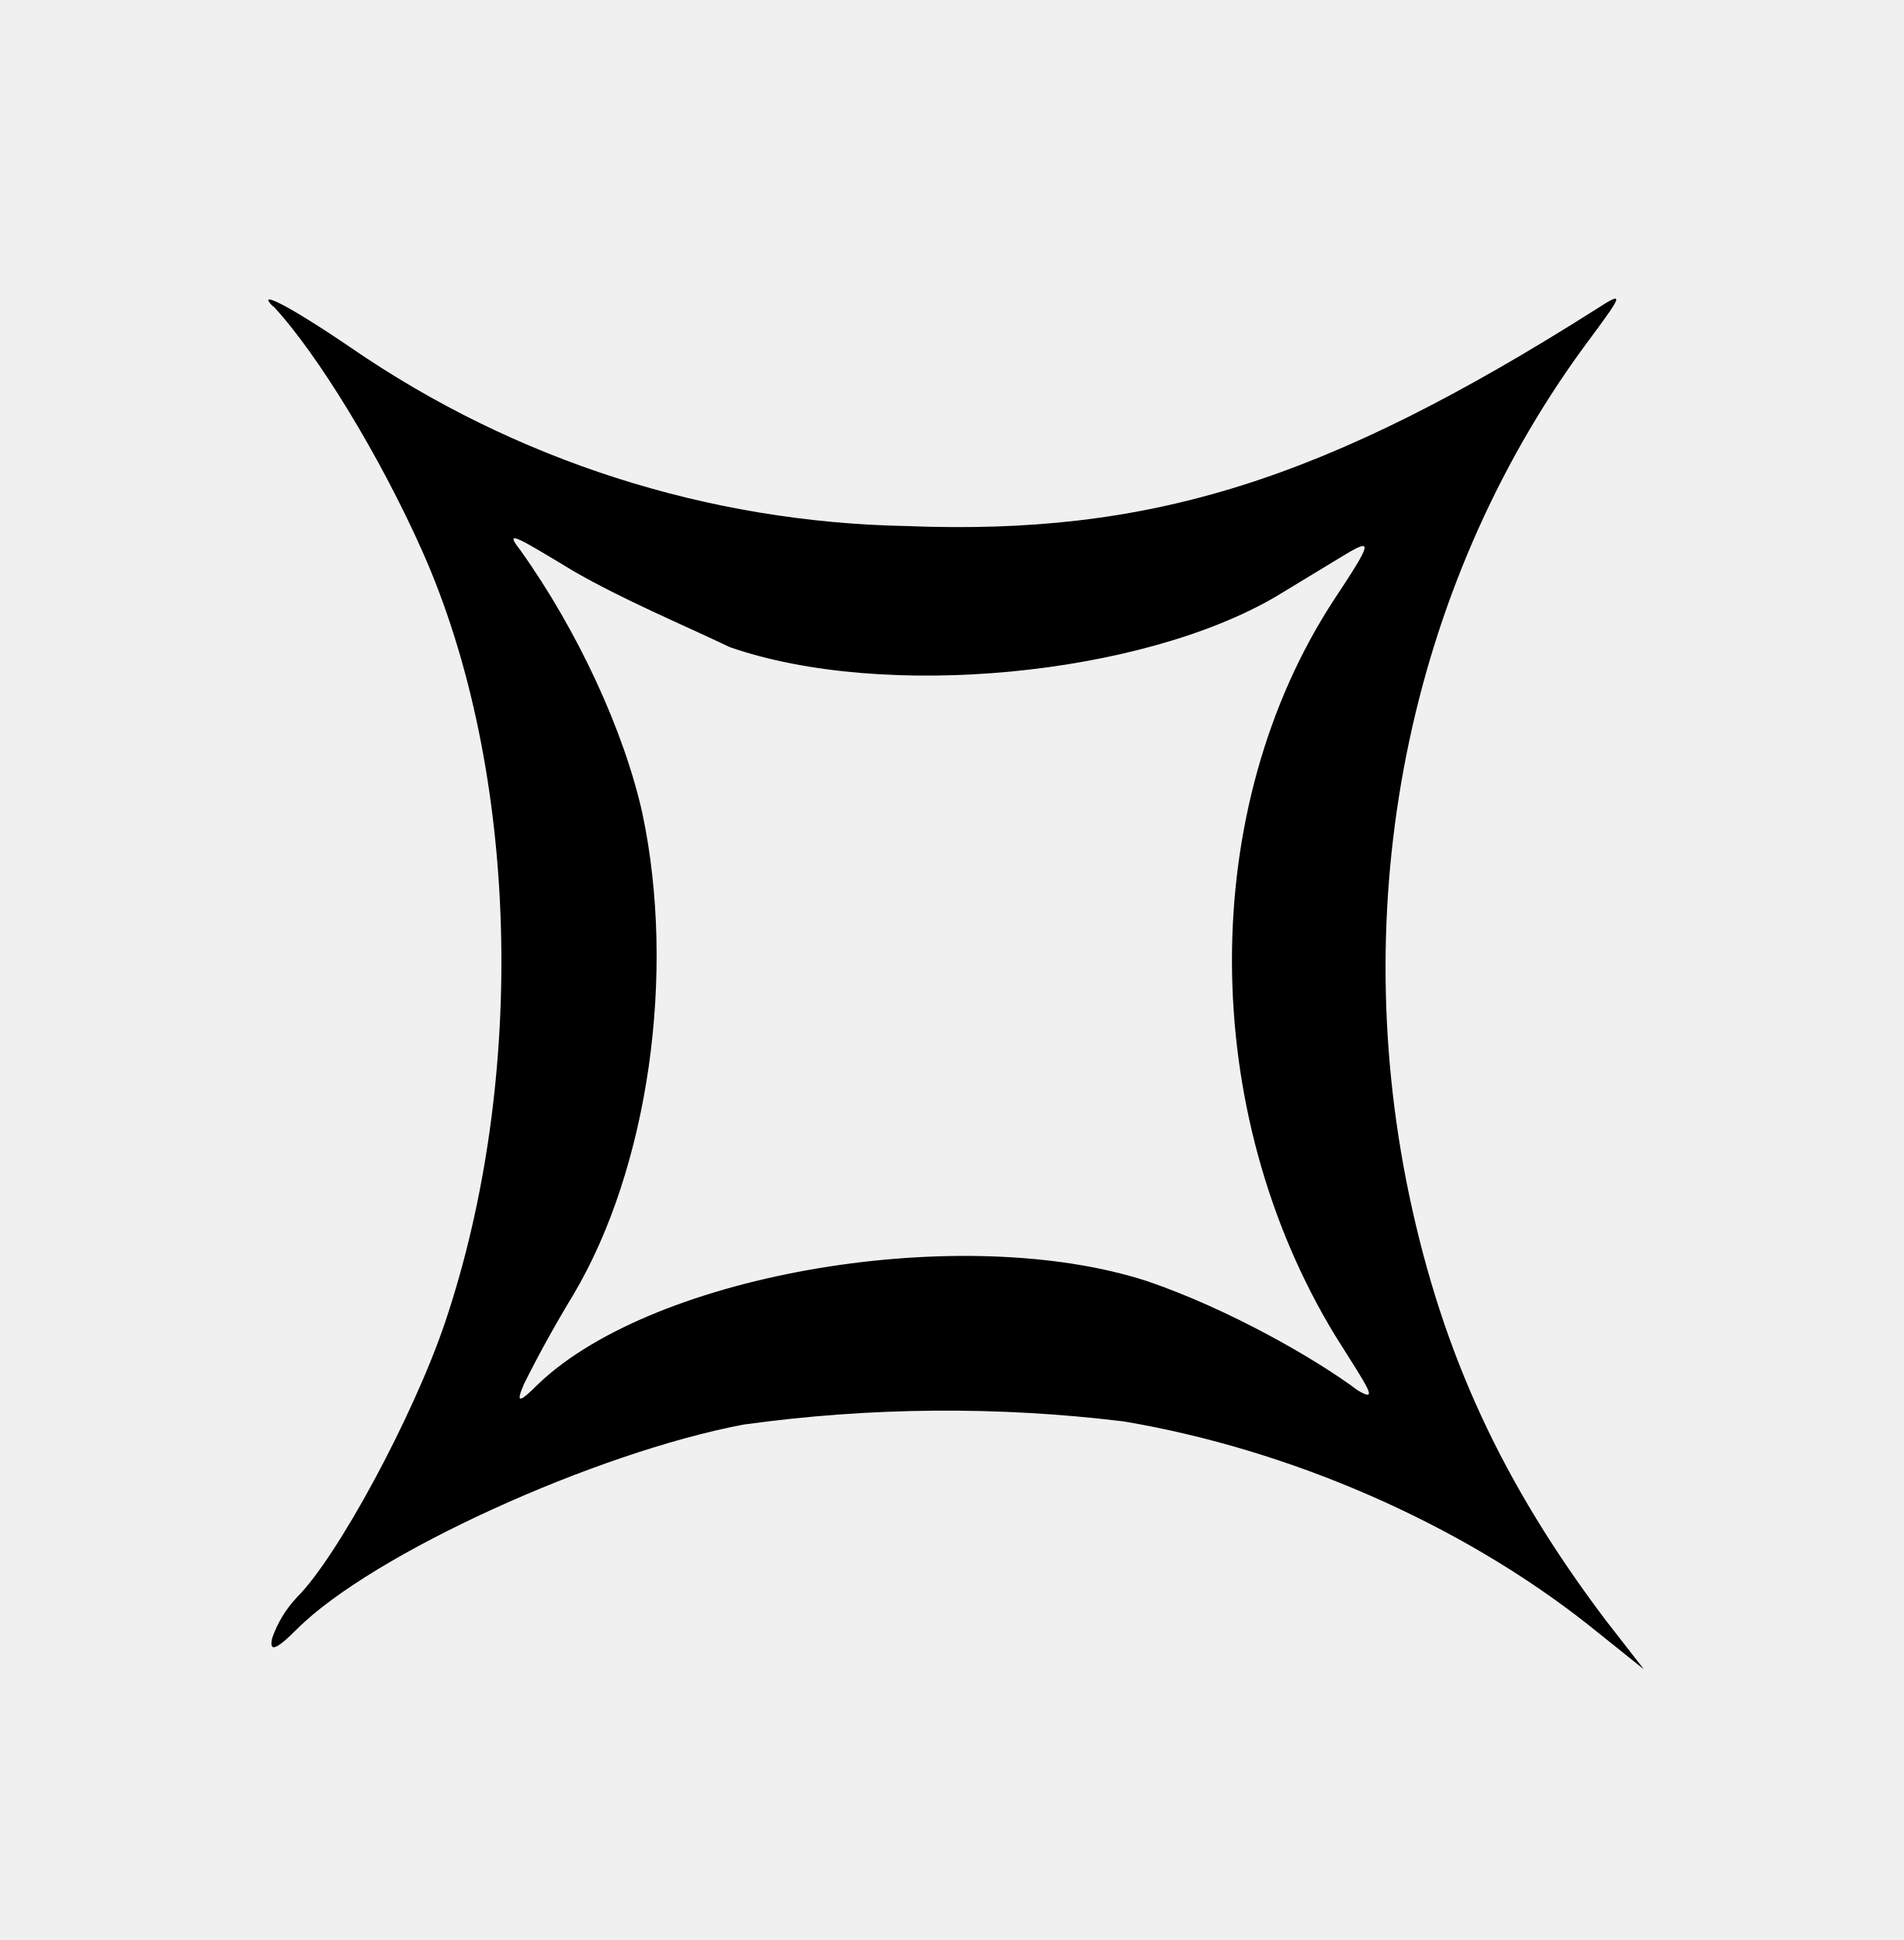
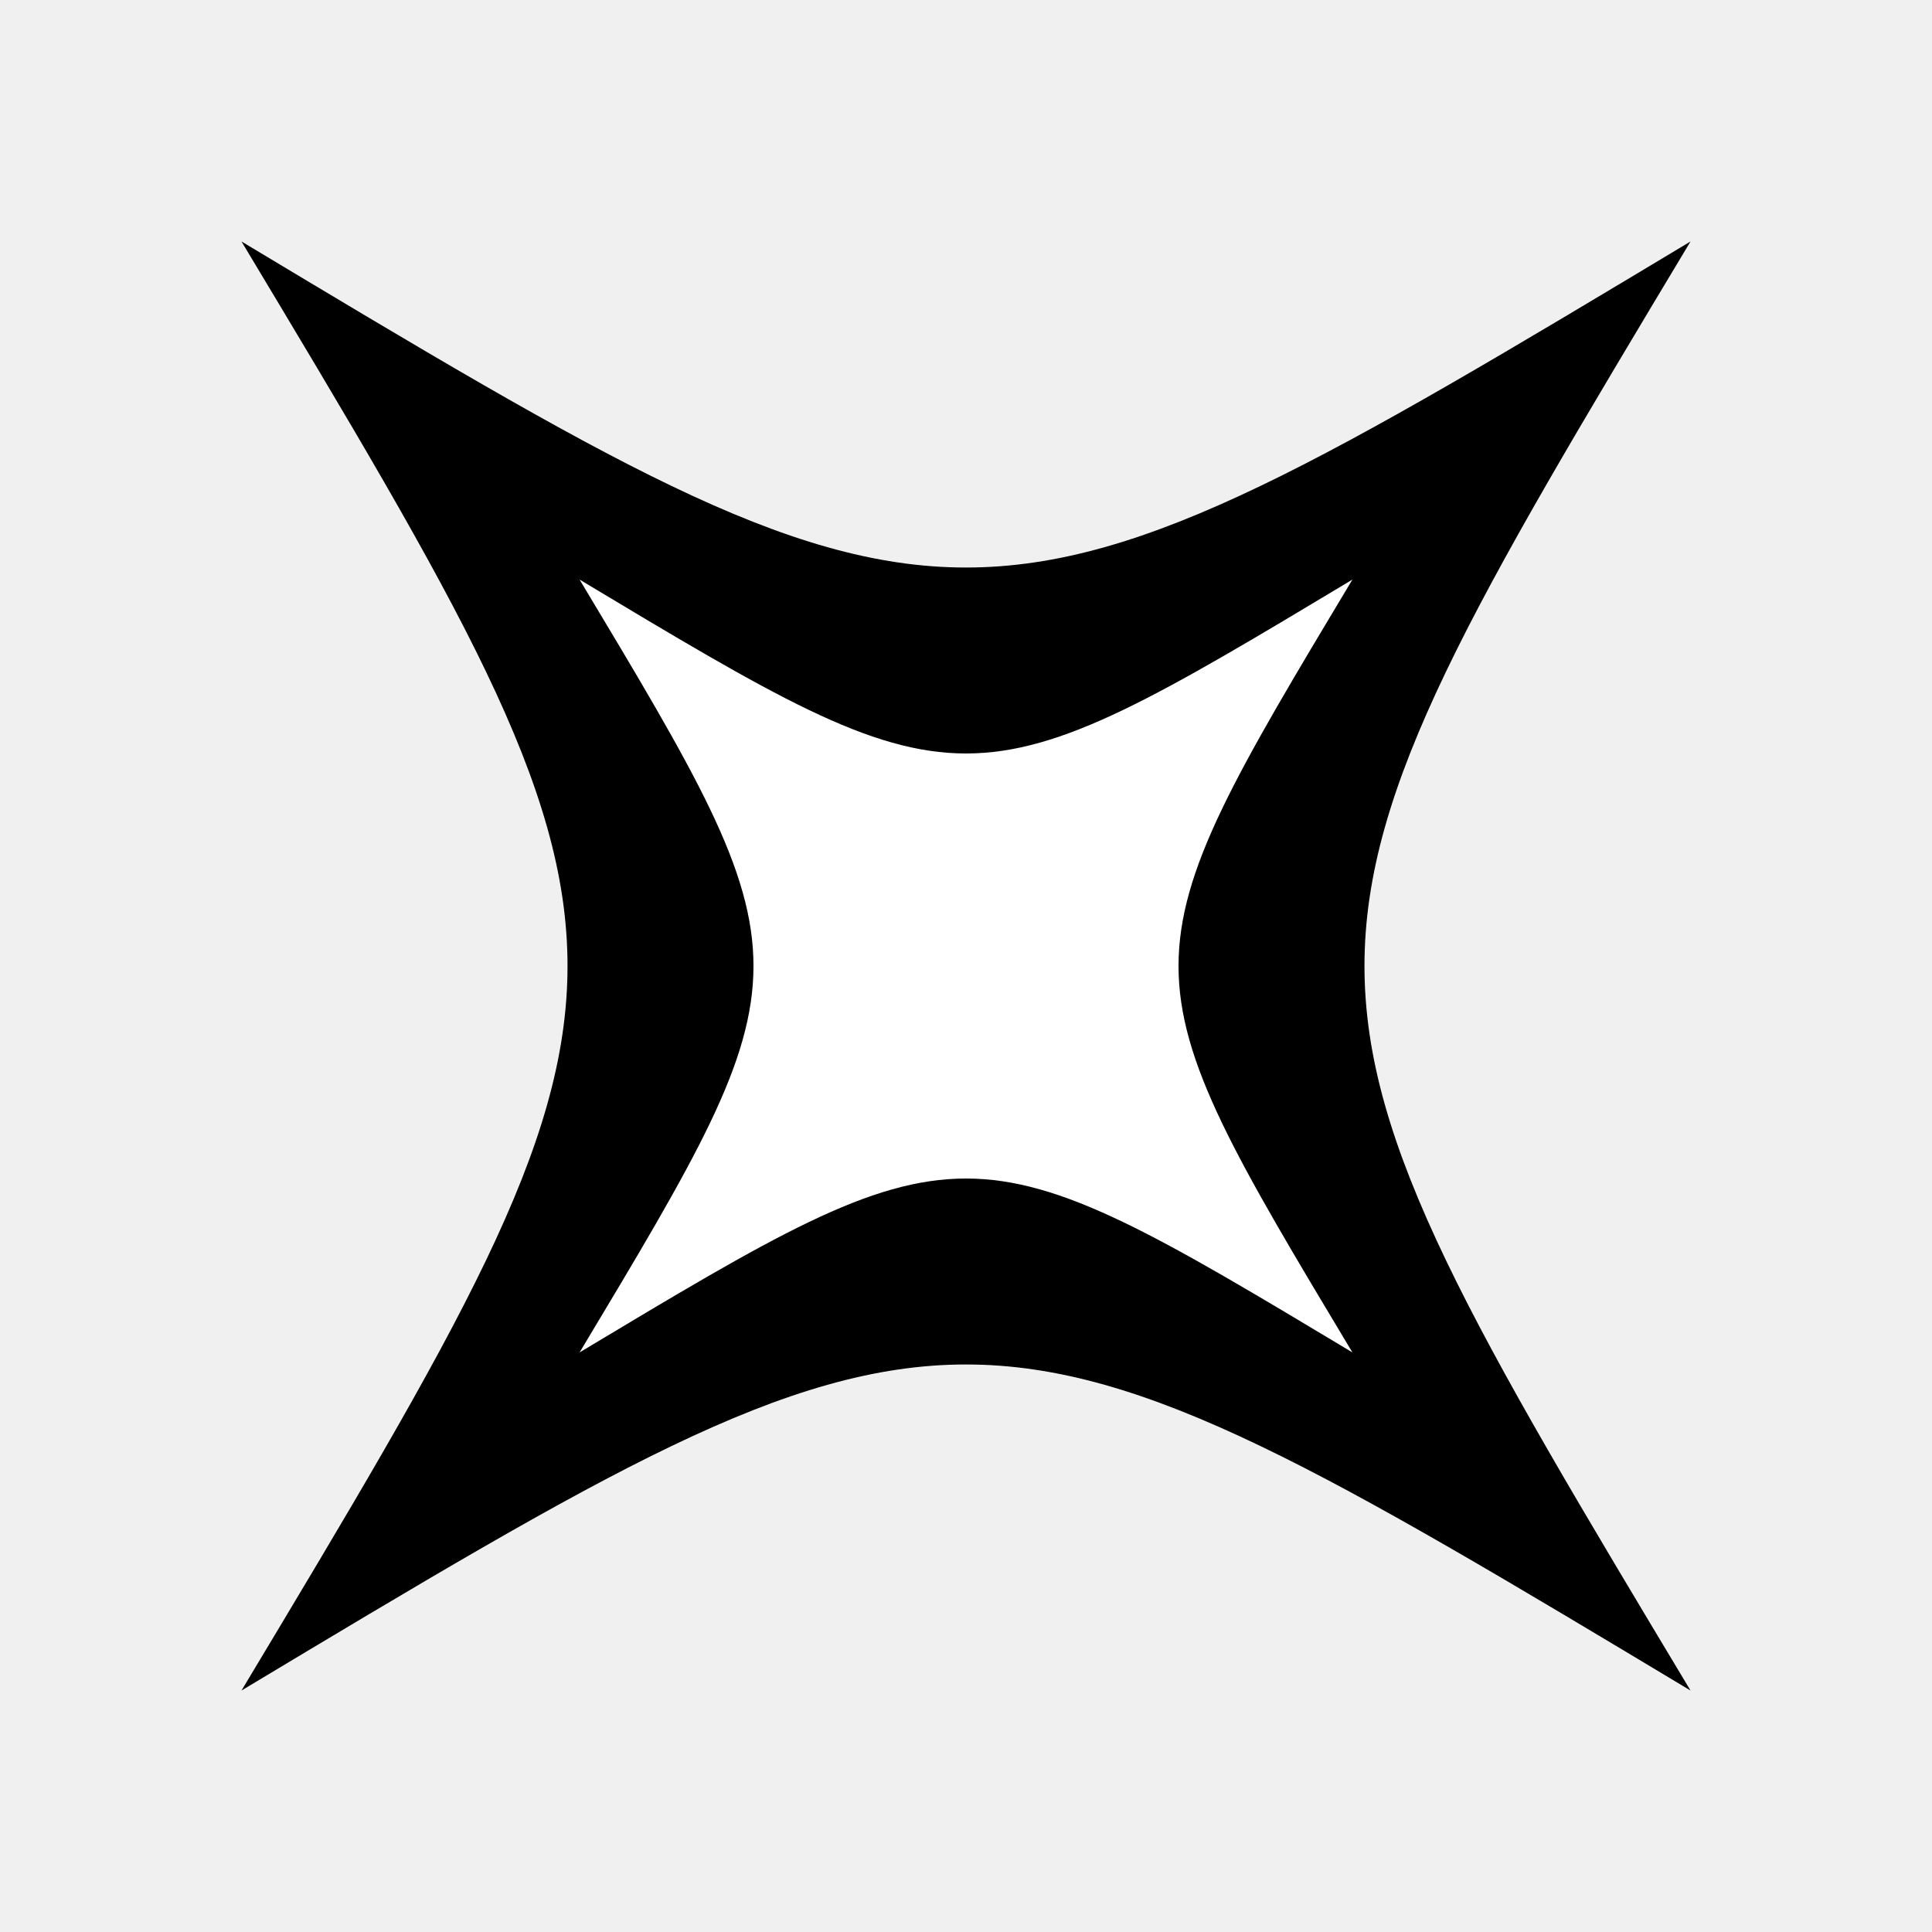
- <svg xmlns="http://www.w3.org/2000/svg" viewBox="0 0 9.79 9.98">
-   <path d="m 4.88,0.037 c -0.012,0.332 -0.157,0.933 -0.35,1.435 -0.443,1.15 -1.54,2.3 -2.724,2.887 -0.46,0.227 -1.242,0.46 -1.534,0.46 -0.083,0.002 -0.165,0.022 -0.24,0.058 -0.064,0.04 -0.035,0.058 0.122,0.058 0.548,0 1.727,0.443 2.368,0.88 0.522,0.395 0.991,0.856 1.394,1.371 0.502,0.706 0.852,1.592 0.95,2.432 l 0.04,0.362 0.04,-0.32 c 0.122,-0.87 0.373,-1.557 0.834,-2.263 0.875,-1.336 2.263,-2.24 3.786,-2.456 0.268,-0.04 0.28,-0.047 0.117,-0.082 -1.616,-0.362 -2.45,-0.8 -3.3,-1.72 -0.708,-0.735 -1.185,-1.662 -1.371,-2.666 -0.076,-0.4 -0.134,-0.56 -0.134,-0.437 z m 0.42,2.9 c 0.367,0.758 1.394,1.6 2.17,1.802 l 0.408,0.1 c 0.157,0.04 0.14,0.052 -0.204,0.122 -1.26,0.262 -2.357,1.365 -2.677,2.683 -0.07,0.303 -0.084,0.409 -0.117,0.28 -0.037,-0.261 -0.17,-0.758 -0.367,-1.16 -0.45,-0.887 -1.756,-1.82 -2.584,-1.843 -0.152,0 -0.157,-0.012 -0.058,-0.052 0.167,-0.056 0.336,-0.104 0.507,-0.146 0.73,-0.187 1.54,-0.793 2,-1.5 0.233,-0.367 0.428,-0.896 0.513,-1.4 0.017,-0.14 0.035,-0.064 0.117,0.268 0.076,0.285 0.205,0.599 0.292,0.846 z" transform="rotate(-45 5 5)" />
+ <svg xmlns="http://www.w3.org/2000/svg" viewBox="0 0 10 10">
+   <path d="M 8.75,1.25 C 5,3.5 5,3.5 1.25,1.25 3.5,5 3.5,5 1.25,8.75 5,6.5 5,6.5 8.75,8.75 6.5,5 6.5,5 8.75,1.25 Z" />
+   <path d="M 7,3 C 5,4.2 5,4.2 3,3 4.2,5 4.2,5 3,7 5,5.8 5,5.8 7,7 5.8,5 5.8,5 7,3 Z" style="fill:#ffffff" />
</svg>
